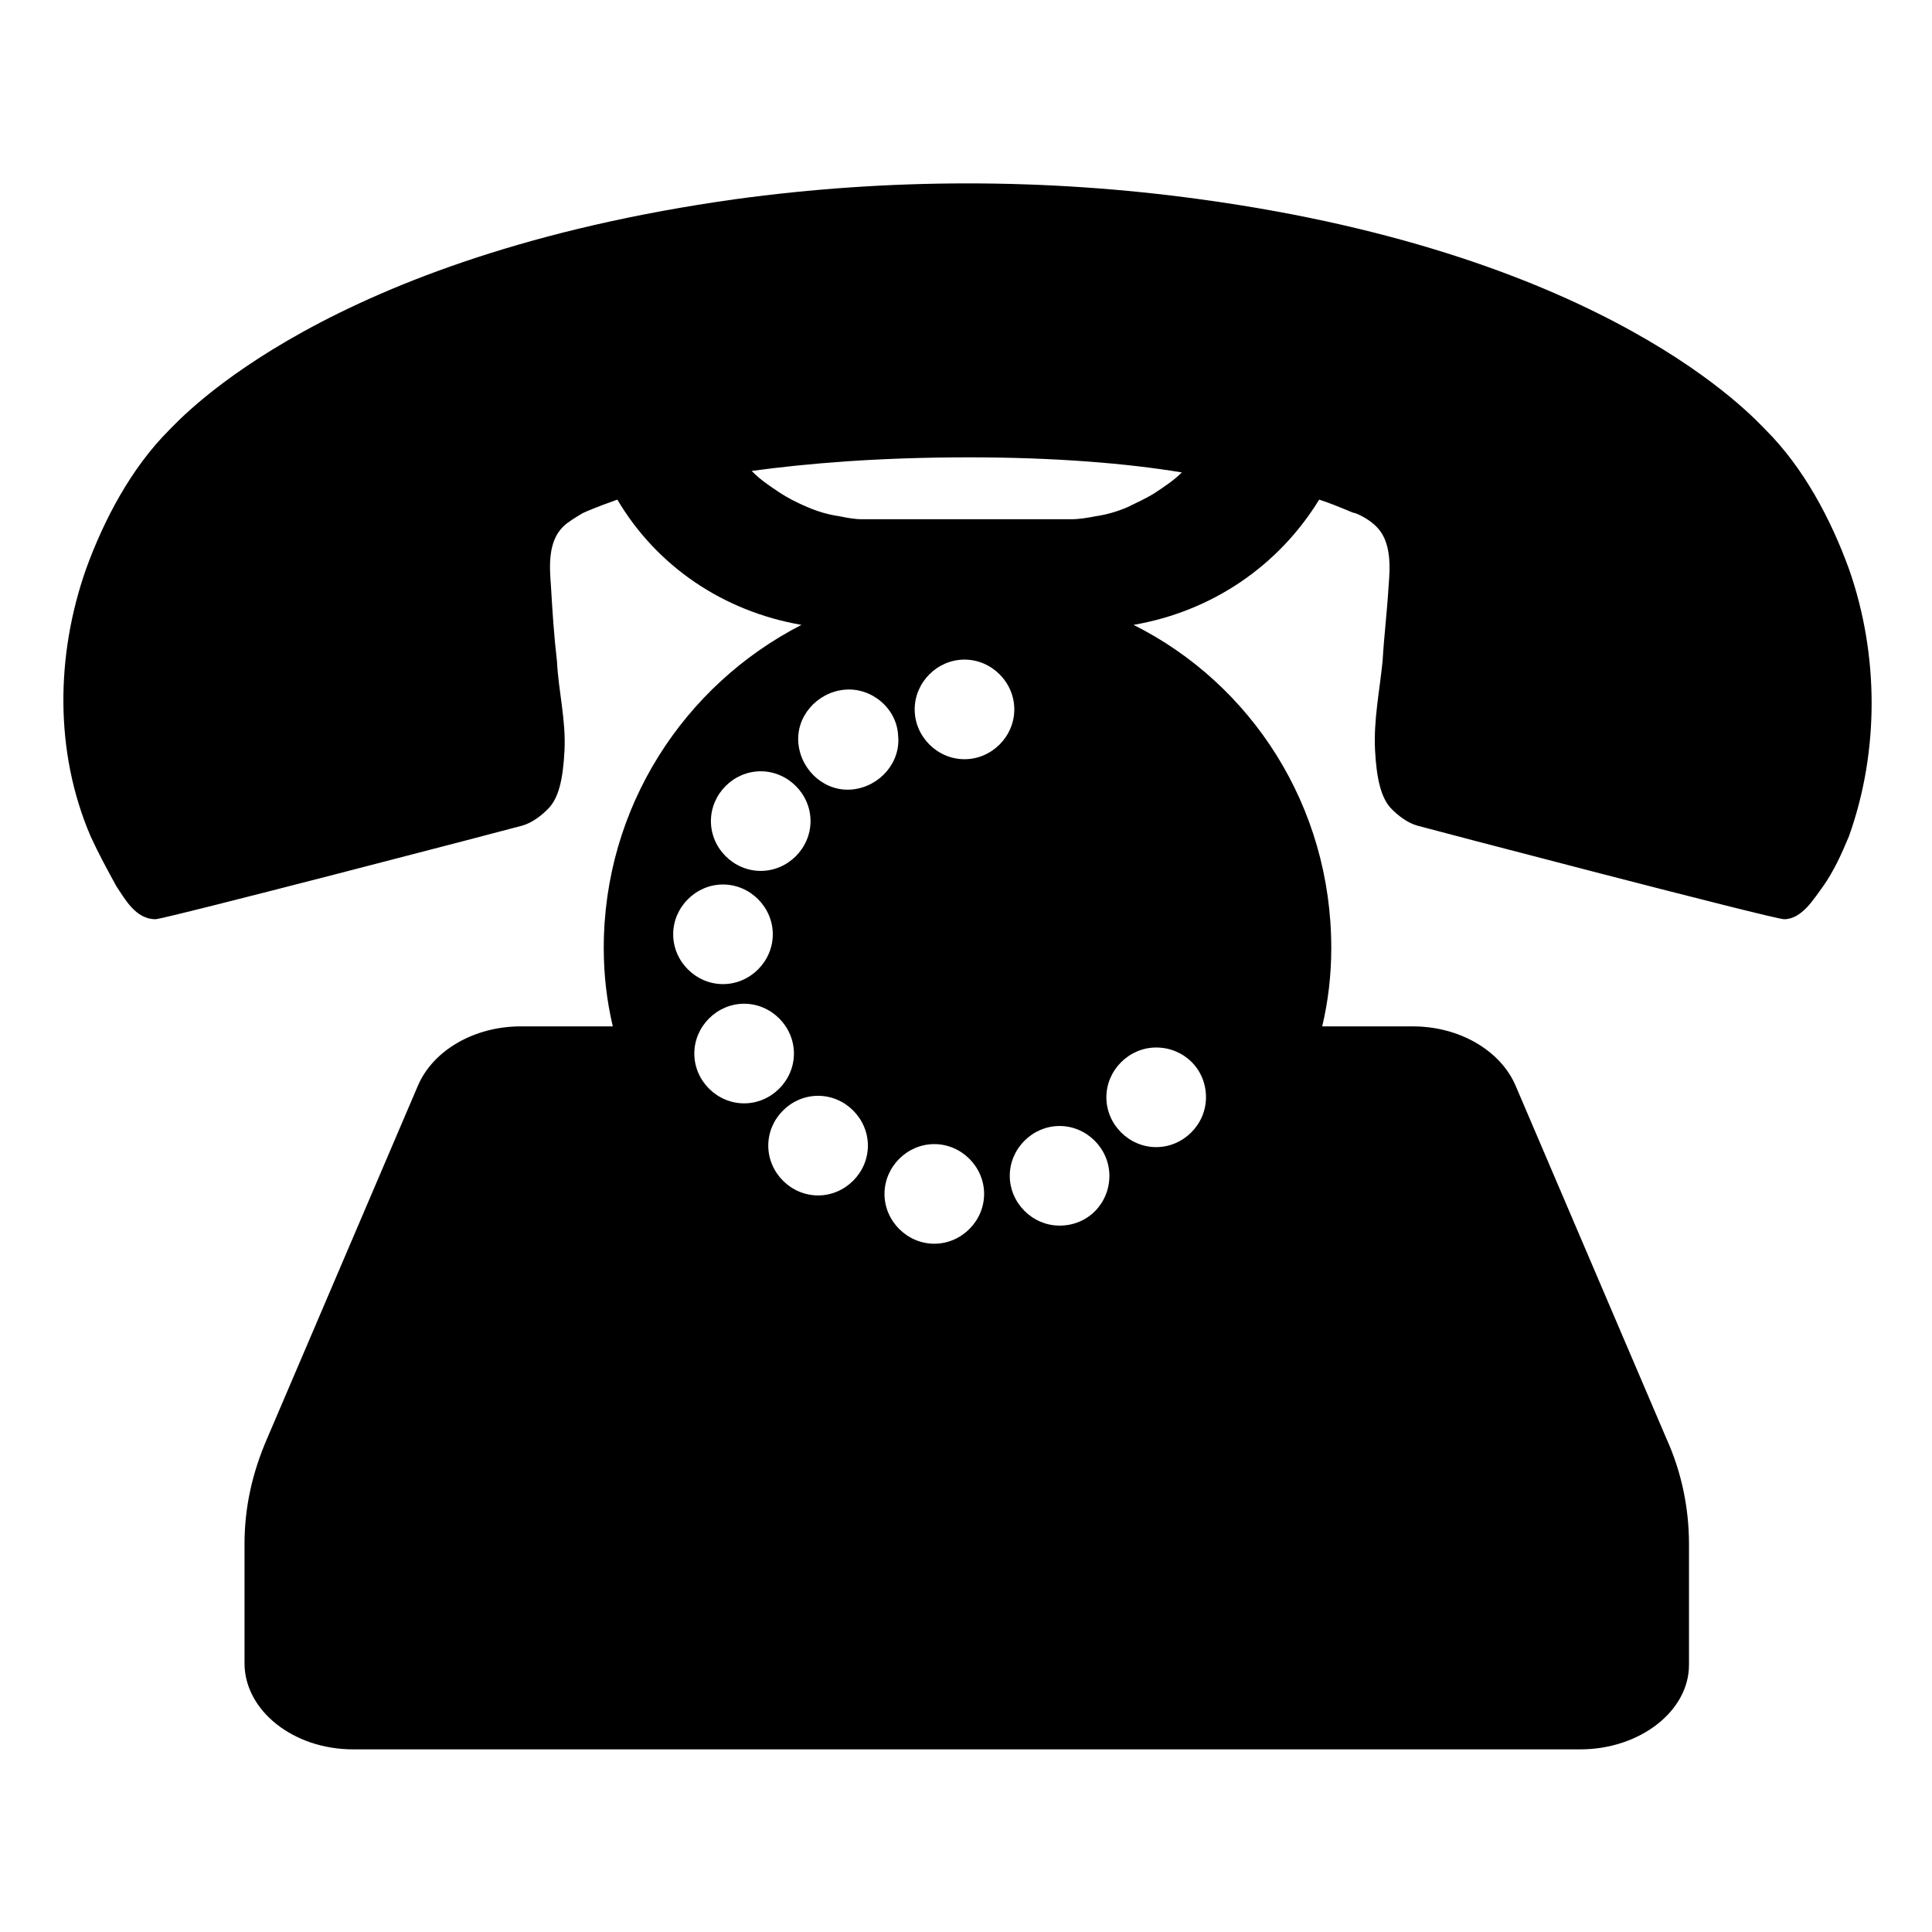
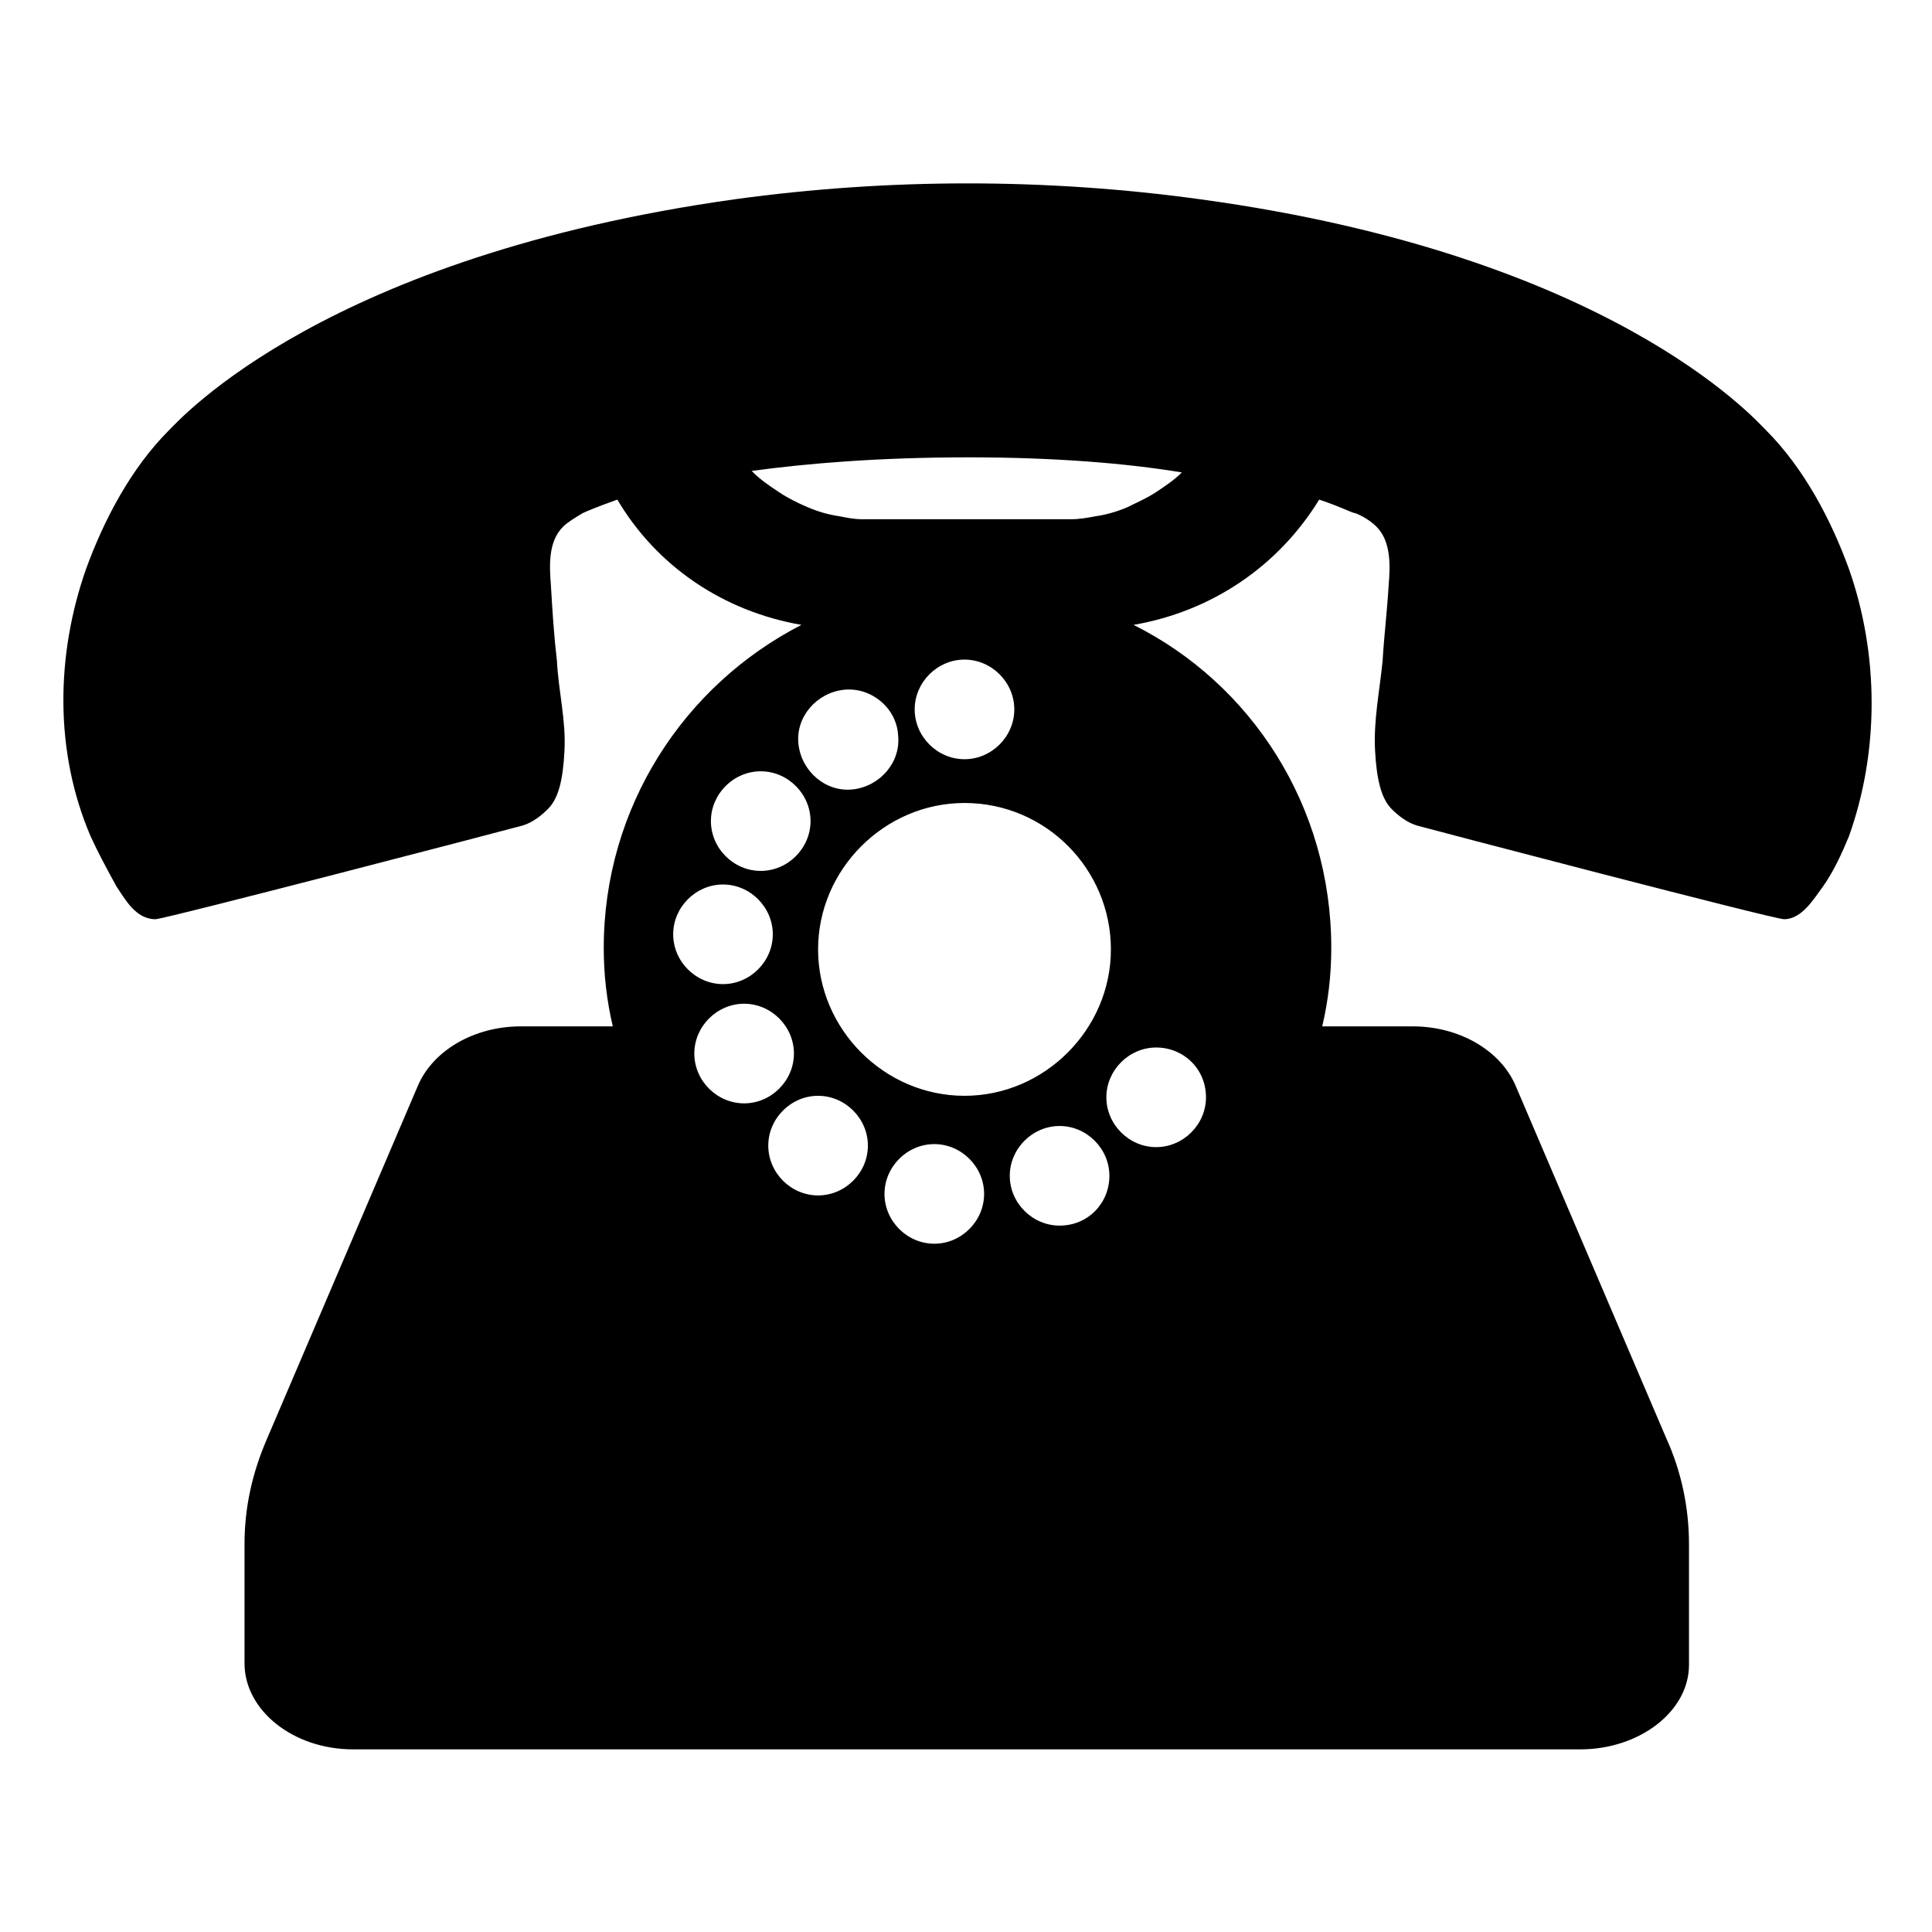
<svg xmlns="http://www.w3.org/2000/svg" width="128" height="128">
-   <path d="M122.5,37.7c-1.2-3.3-3-6.7-5.5-9.2c-0.8-0.8-10.4-11.6-37.5-15.3c-10.2-1.4-20.6-1.4-30.8,0C21.6,17,12,27.7,11.2,28.5 c-2.5,2.5-4.3,5.9-5.5,9.2c-2,5.7-2.1,12.1,0.3,17.7c0.5,1.1,1.1,2.2,1.7,3.3c0.6,0.9,1.3,2.2,2.6,2.2c0.6,0,23.6-6,24.3-6.2 c0.7-0.2,1.3-0.7,1.7-1.1c0.7-0.7,1-1.9,1.1-3.9c0.1-2-0.4-3.9-0.5-5.9c-0.2-1.7-0.3-3.3-0.4-5c-0.1-1.3-0.2-2.9,0.8-3.9 c0.3-0.3,0.8-0.6,1.3-0.9c0.2-0.1,0.9-0.4,2.3-0.9c2.6,4.4,7,7.4,12.2,8.3C45.3,45.4,40,53.5,40,62.8c0,1.8,0.2,3.5,0.6,5.2h-6.1 c-3.1,0-5.8,1.6-6.8,3.9l-10,23.4c-1,2.3-1.5,4.6-1.5,7v7.9c0,3.1,3.2,5.7,7.2,5.7h81.3c3.9,0,7.2-2.5,7.2-5.6v-8 c0-2.4-0.5-4.8-1.5-7l-10-23.4c-1-2.3-3.7-3.9-6.8-3.9h-6c0.4-1.7,0.6-3.4,0.6-5.2c0-9.4-5.3-17.5-13.1-21.4 c5.2-0.9,9.6-3.9,12.3-8.3c1.5,0.5,2.2,0.9,2.4,0.9c0.5,0.2,1,0.5,1.4,0.9c1,1,0.9,2.7,0.8,3.9c-0.1,1.7-0.3,3.3-0.4,5 c-0.2,2-0.6,3.9-0.5,5.9c0.1,1.9,0.4,3.2,1.1,3.9c0.4,0.4,1,0.9,1.7,1.1c0.7,0.2,23.6,6.2,24.3,6.2c1.2,0,2-1.4,2.6-2.2 c0.7-1,1.2-2.1,1.7-3.3C124.5,49.8,124.5,43.4,122.5,37.7z M55.9,45.7c1.8-0.2,3.5,1.2,3.6,3c0.2,1.8-1.2,3.4-3,3.6s-3.4-1.2-3.6-3 C52.7,47.5,54.1,45.9,55.9,45.7z M50.4,51.1c1.8,0,3.3,1.5,3.3,3.3c0,1.8-1.5,3.3-3.3,3.3c-1.8,0-3.3-1.5-3.3-3.3 C47.1,52.6,48.6,51.1,50.4,51.1z M44.6,61.9c0-1.8,1.5-3.3,3.3-3.3c1.8,0,3.3,1.5,3.3,3.3c0,1.8-1.5,3.3-3.3,3.3 C46.1,65.2,44.6,63.7,44.6,61.9z M46,69.8c0-1.8,1.5-3.3,3.3-3.3s3.3,1.5,3.3,3.3s-1.5,3.3-3.3,3.3S46,71.6,46,69.8z M54.2,79.2 c-1.8,0-3.3-1.5-3.3-3.3c0-1.8,1.5-3.3,3.3-3.3s3.3,1.5,3.3,3.3C57.5,77.7,56,79.2,54.2,79.2z M61.9,82.4c-1.8,0-3.3-1.5-3.3-3.3 c0-1.8,1.5-3.3,3.3-3.3c1.8,0,3.3,1.5,3.3,3.3C65.2,80.9,63.7,82.4,61.9,82.4z M63.9,50.3c-1.8,0-3.3-1.5-3.3-3.3s1.5-3.3,3.3-3.3 c1.8,0,3.3,1.5,3.3,3.3S65.7,50.3,63.9,50.3z M70.2,81.2c-1.8,0-3.3-1.5-3.3-3.3c0-1.8,1.5-3.3,3.3-3.3s3.3,1.5,3.3,3.3 C73.5,79.7,72.1,81.2,70.2,81.2z M76.6,69.4c1.8,0,3.3,1.4,3.3,3.3c0,1.8-1.5,3.3-3.3,3.3c-1.8,0-3.3-1.5-3.3-3.3 C73.3,70.9,74.8,69.4,76.6,69.4z M76.6,32.6c-0.6,0.4-1.3,0.7-1.9,1c-0.7,0.3-1.4,0.5-2.1,0.6c-0.5,0.1-1.1,0.2-1.6,0.2H57.1 c-0.5,0-1-0.1-1.5-0.2c-0.7-0.1-1.4-0.3-2.1-0.6c-0.7-0.3-1.3-0.6-1.9-1c-0.6-0.4-1.2-0.8-1.7-1.3c0,0,0,0-0.1-0.1 c3.7-0.5,8.4-0.9,14.4-0.9c5.7,0,10.5,0.4,14.1,1C77.8,31.8,77.2,32.2,76.6,32.6z" />
+   <path d="M122.5,37.7c-1.2-3.3-3-6.7-5.5-9.2c-0.8-0.8-10.4-11.6-37.5-15.3c-10.2-1.4-20.6-1.4-30.8,0C21.6,17,12,27.7,11.2,28.5 c-2.5,2.5-4.3,5.9-5.5,9.2c-2,5.7-2.1,12.1,0.3,17.7c0.5,1.1,1.1,2.2,1.7,3.3c0.6,0.9,1.3,2.2,2.6,2.2c0.6,0,23.6-6,24.3-6.2 c0.7-0.2,1.3-0.7,1.7-1.1c0.7-0.7,1-1.9,1.1-3.9s-0.4-3.9-0.5-5.9c-0.2-1.7-0.3-3.3-0.4-5c-0.1-1.3-0.2-2.9,0.8-3.9 c0.3-0.3,0.8-0.6,1.3-0.9c0.2-0.1,0.9-0.4,2.3-0.9c2.6,4.4,7,7.4,12.2,8.3C45.3,45.4,40,53.5,40,62.8c0,1.8,0.2,3.5,0.6,5.2h-6.1 c-3.1,0-5.8,1.6-6.8,3.9l-10,23.4c-1,2.3-1.5,4.6-1.5,7v7.9c0,3.1,3.2,5.7,7.2,5.7h81.3c3.9,0,7.2-2.5,7.2-5.6v-8 c0-2.4-0.5-4.8-1.5-7l-10-23.4c-1-2.3-3.7-3.9-6.8-3.9h-6c0.4-1.7,0.6-3.4,0.6-5.2c0-9.4-5.3-17.5-13.1-21.4 c5.2-0.9,9.6-3.9,12.3-8.3c1.5,0.5,2.2,0.9,2.4,0.9c0.5,0.2,1,0.5,1.4,0.9c1,1,0.9,2.7,0.8,3.9c-0.1,1.7-0.3,3.3-0.4,5 c-0.2,2-0.6,3.9-0.5,5.9c0.1,1.9,0.4,3.2,1.1,3.9c0.4,0.4,1,0.9,1.7,1.1c0.7,0.2,23.6,6.2,24.3,6.2c1.2,0,2-1.4,2.6-2.2 c0.7-1,1.2-2.1,1.7-3.3C124.5,49.8,124.5,43.4,122.5,37.7z M55.9,45.7c1.8-0.2,3.5,1.2,3.6,3c0.2,1.8-1.2,3.4-3,3.6s-3.4-1.2-3.6-3 C52.7,47.5,54.1,45.9,55.9,45.7z M50.4,51.1c1.8,0,3.3,1.5,3.3,3.3s-1.5,3.3-3.3,3.3s-3.3-1.5-3.3-3.3 C47.1,52.6,48.6,51.1,50.4,51.1z M44.6,61.9c0-1.8,1.5-3.3,3.3-3.3s3.3,1.5,3.3,3.3s-1.5,3.3-3.3,3.3 C46.1,65.2,44.6,63.7,44.6,61.9z M46,69.8c0-1.8,1.5-3.3,3.3-3.3s3.3,1.5,3.3,3.3s-1.5,3.3-3.3,3.3S46,71.6,46,69.8z M54.2,79.2 c-1.8,0-3.3-1.5-3.3-3.3s1.5-3.3,3.3-3.3s3.3,1.5,3.3,3.3S56,79.2,54.2,79.2z M61.9,82.4c-1.8,0-3.3-1.5-3.3-3.3s1.5-3.3,3.3-3.3 s3.3,1.5,3.3,3.3C65.2,80.9,63.7,82.4,61.9,82.4z M63.9,50.3c-1.8,0-3.3-1.5-3.3-3.3s1.5-3.3,3.3-3.3c1.8,0,3.3,1.5,3.3,3.3 S65.7,50.3,63.9,50.3z M70.2,81.2c-1.8,0-3.3-1.5-3.3-3.3s1.5-3.3,3.3-3.3s3.3,1.5,3.3,3.3S72.1,81.2,70.2,81.2z M76.6,69.4 c1.8,0,3.3,1.4,3.3,3.3c0,1.8-1.5,3.3-3.3,3.3s-3.3-1.5-3.3-3.3C73.3,70.9,74.8,69.4,76.6,69.4z M76.6,32.6c-0.6,0.4-1.3,0.7-1.9,1 c-0.7,0.3-1.4,0.5-2.1,0.6c-0.5,0.1-1.1,0.2-1.6,0.2H57.1c-0.5,0-1-0.1-1.5-0.2c-0.7-0.1-1.4-0.3-2.1-0.6c-0.7-0.3-1.3-0.6-1.9-1 c-0.6-0.4-1.2-0.8-1.7-1.3c0,0,0,0-0.1-0.1c3.7-0.5,8.4-0.9,14.4-0.9c5.7,0,10.5,0.4,14.1,1C77.8,31.8,77.2,32.2,76.6,32.6z M63.9,53.2c5.4,0,9.7,4.4,9.7,9.7s-4.4,9.7-9.7,9.7s-9.7-4.4-9.7-9.7S58.6,53.2,63.9,53.2z" />
</svg>
